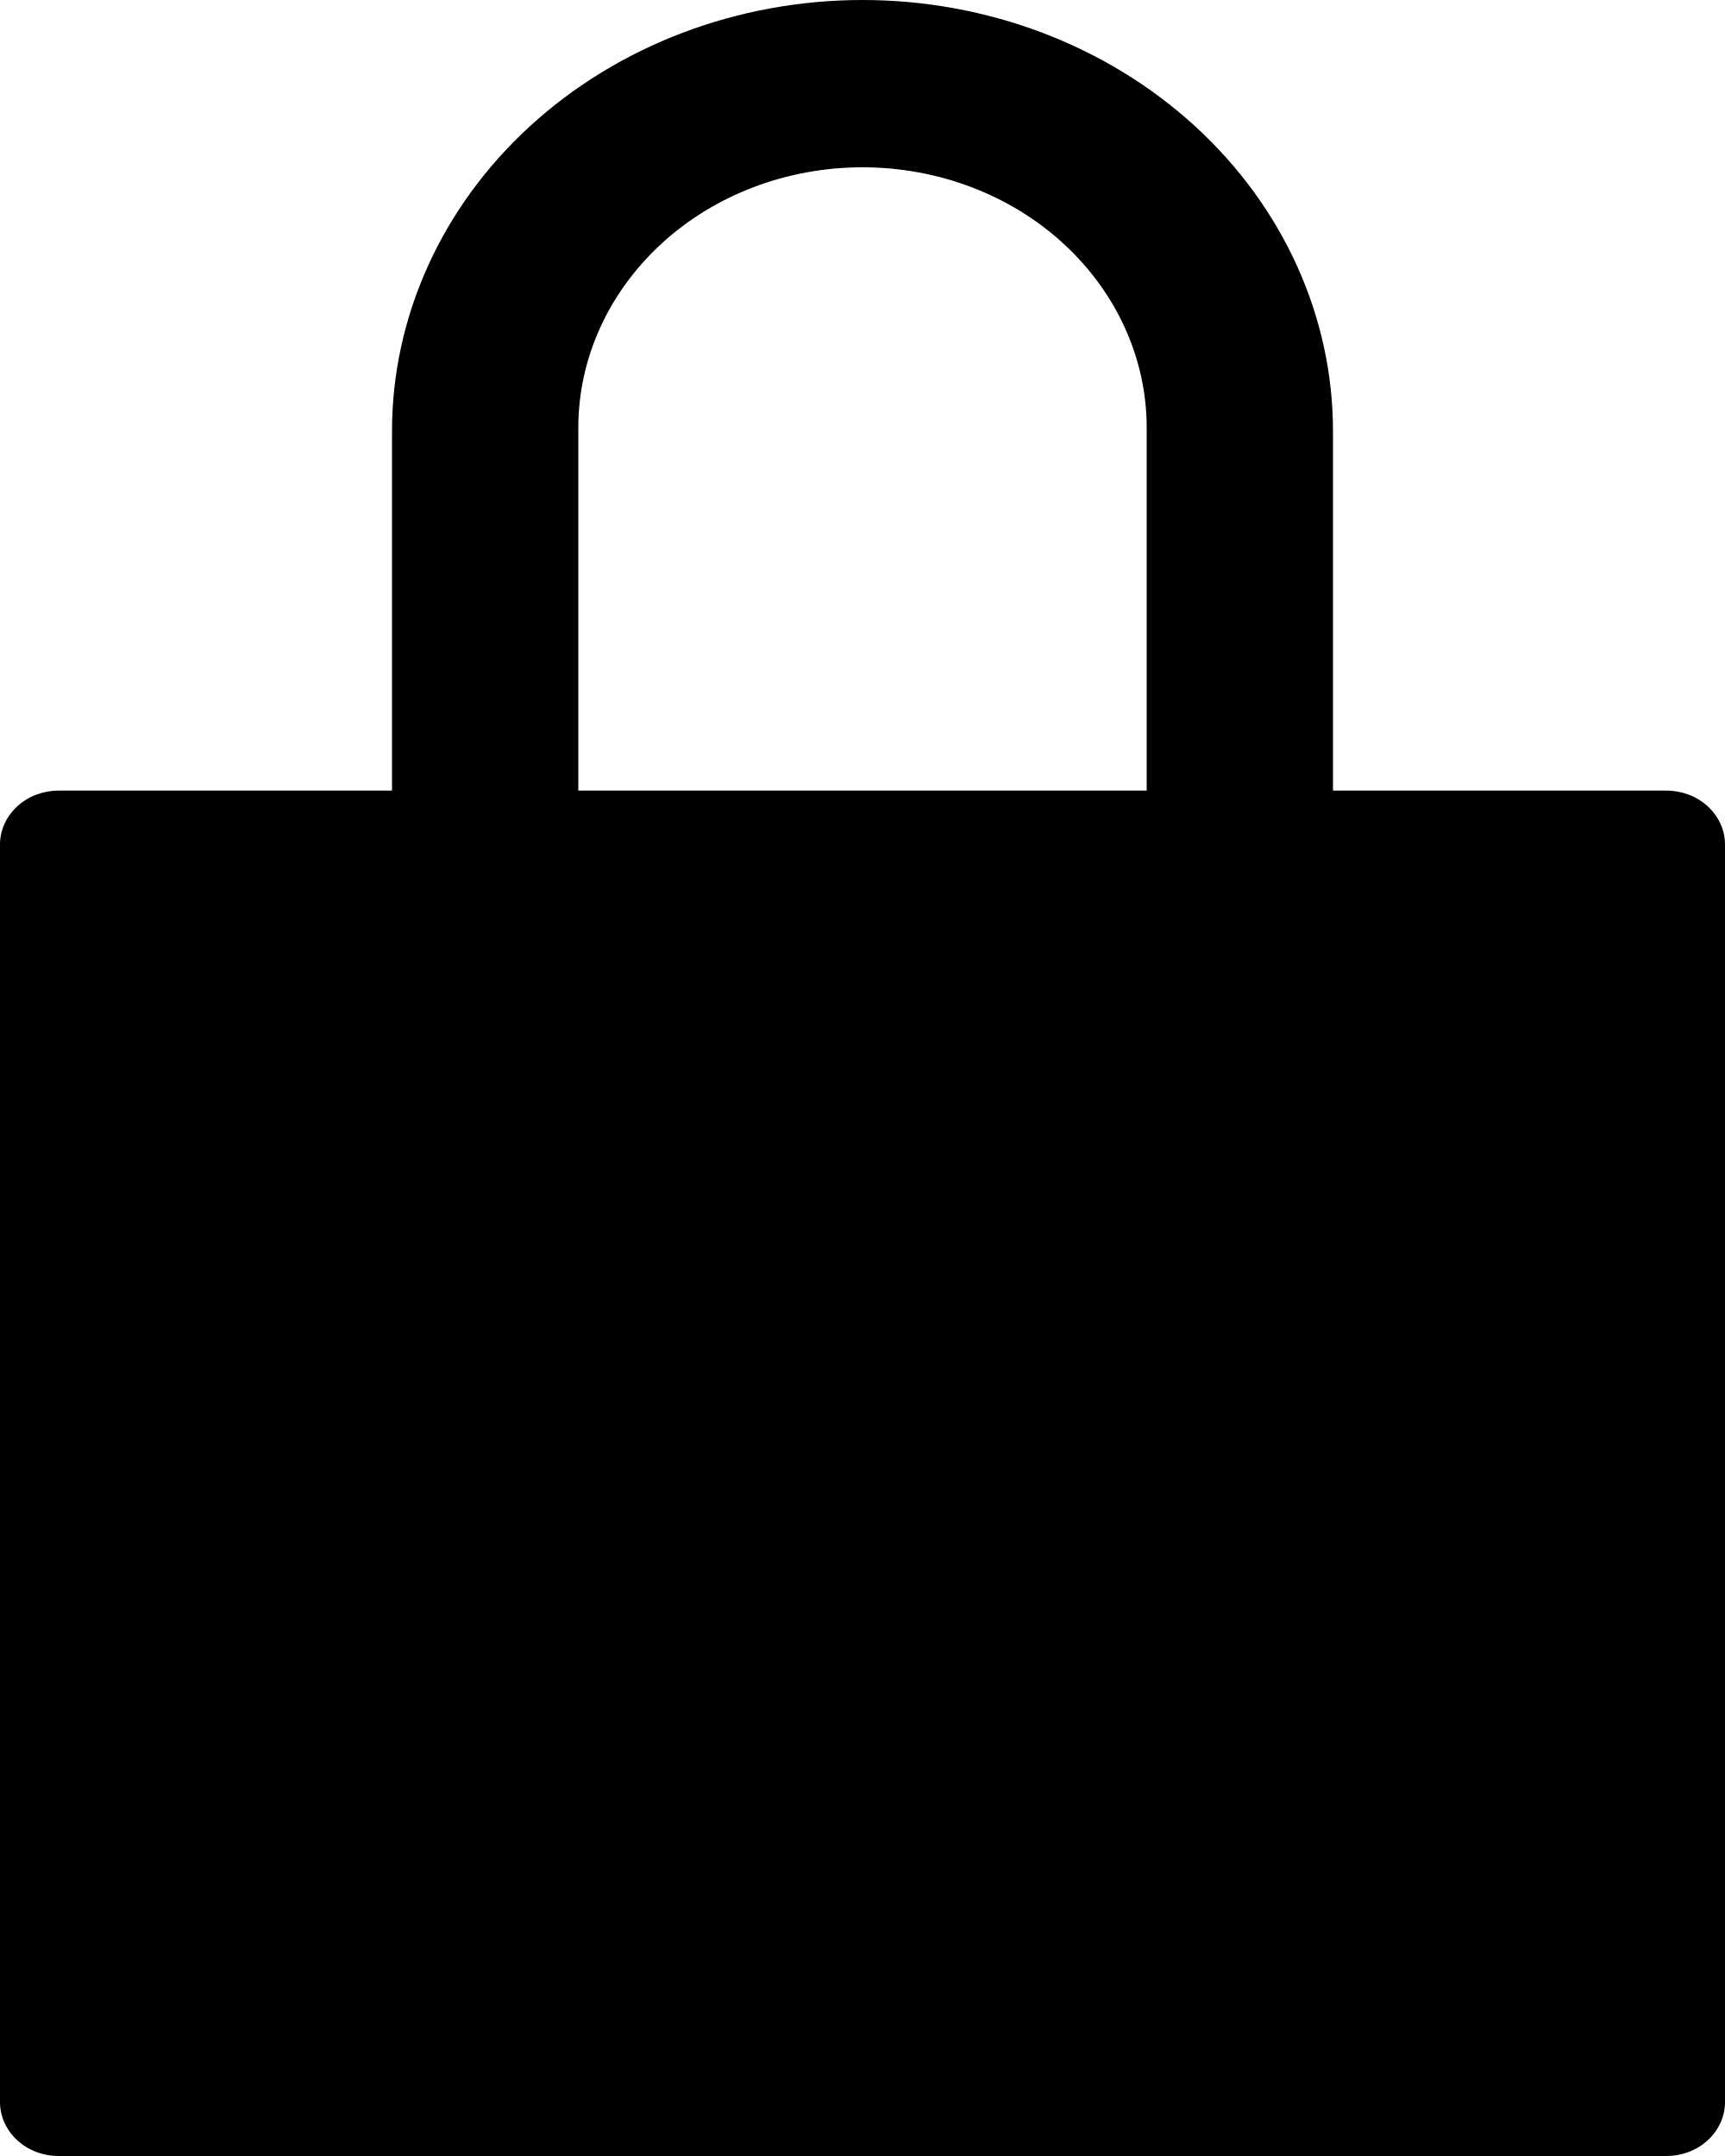
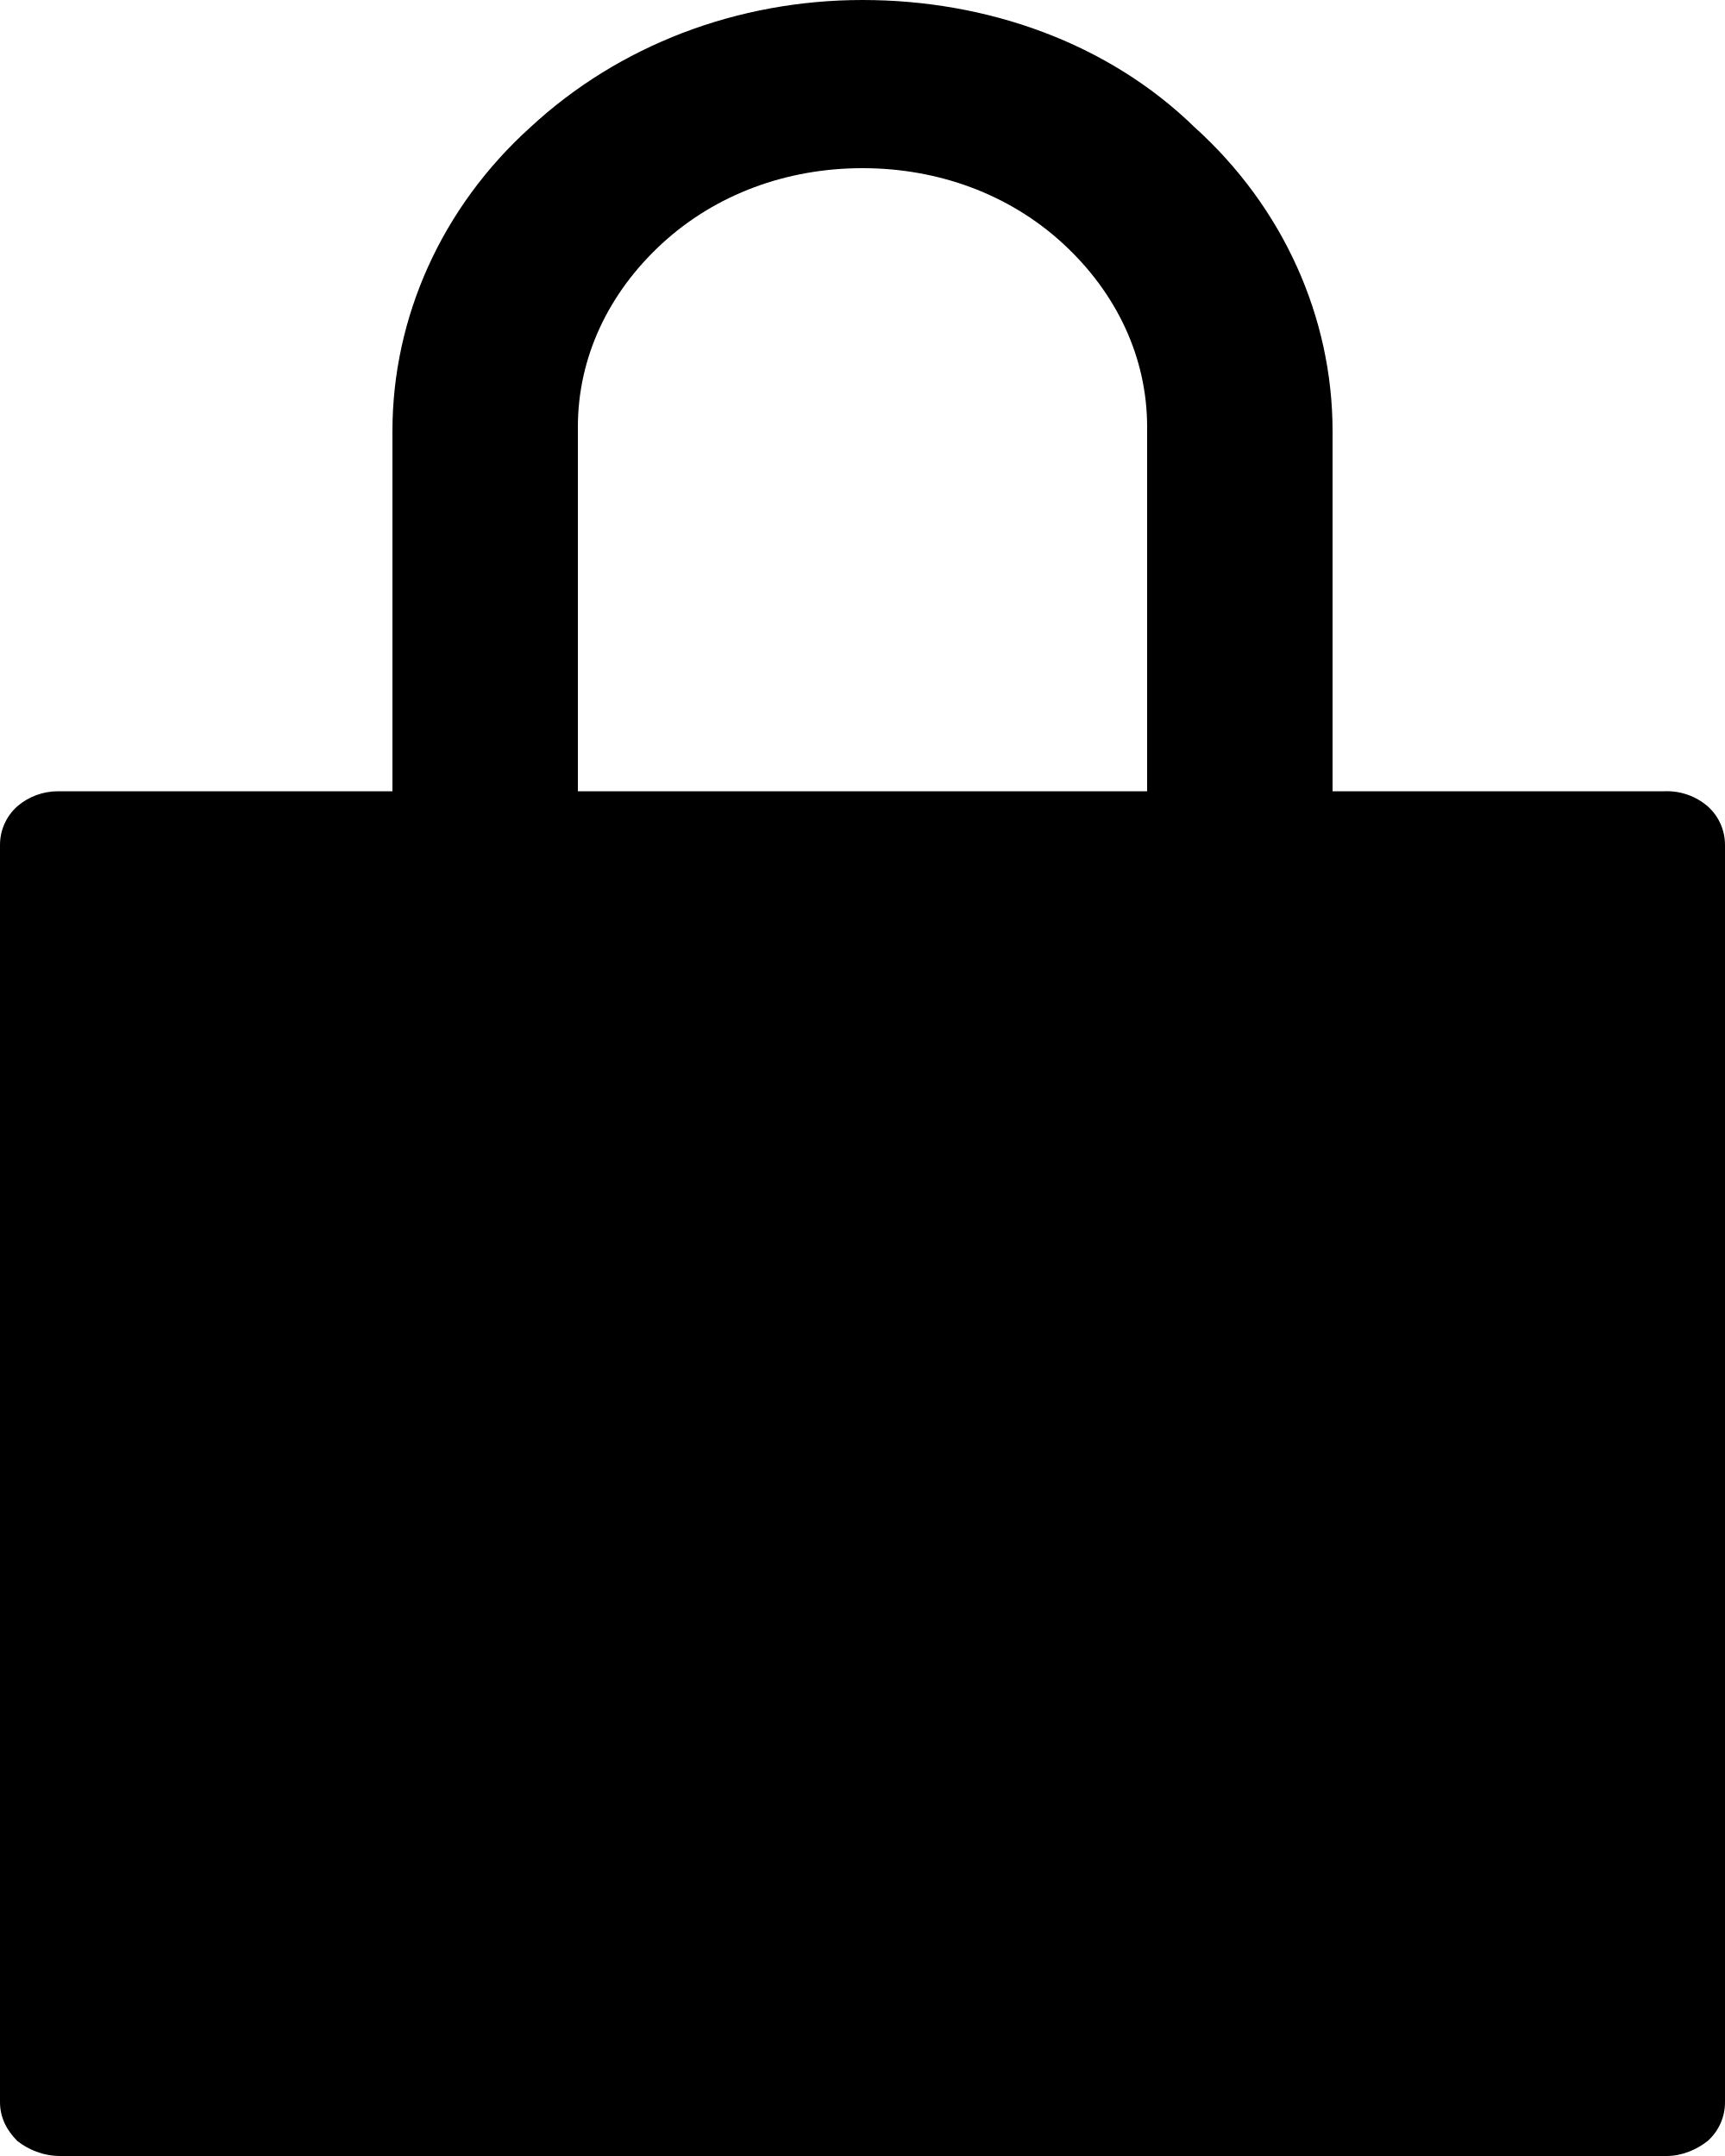
- <svg xmlns="http://www.w3.org/2000/svg" width="8" height="10" viewBox="0 0 8 10" fill="none">
-   <path id="Vector" d="M7.727 3.667H6.182V2C6.182 1.47 5.952 0.961 5.543 0.586C5.134 0.211 4.579 0 4 0C3.421 0 2.866 0.211 2.457 0.586C2.048 0.961 1.818 1.47 1.818 2V3.667H0.273C0.2 3.667 0.131 3.693 0.08 3.74C0.029 3.787 0 3.85 0 3.917V9.75C0 9.816 0.029 9.88 0.08 9.927C0.131 9.974 0.2 10 0.273 10H7.727C7.8 10 7.869 9.974 7.92 9.927C7.971 9.88 8 9.816 8 9.75V3.917C8 3.85 7.971 3.787 7.92 3.74C7.869 3.693 7.8 3.667 7.727 3.667ZM5.318 3.667H2.682V1.984C2.682 1.664 2.821 1.357 3.068 1.13C3.315 0.903 3.65 0.776 4 0.776C4.35 0.776 4.685 0.903 4.932 1.13C5.179 1.357 5.318 1.664 5.318 1.984V3.667Z" fill="black" />
+ <svg xmlns="http://www.w3.org/2000/svg" fill="none" viewBox="0 0 8 10">
+   <path fill="#000" d="M7.73 3.67H6.18V2c0-.53-.23-1.04-.64-1.41C5.14.2 4.58 0 4 0c-.58 0-1.13.21-1.54.59-.41.37-.64.88-.64 1.41v1.67H.27a.29.29 0 0 0-.19.07.24.24 0 0 0-.08.18v5.83c0 .07.03.13.08.18.05.04.12.07.2.07h7.45c.07 0 .14-.03.19-.07A.24.24 0 0 0 8 9.75V3.92a.24.24 0 0 0-.08-.18.29.29 0 0 0-.2-.07Zm-2.41 0H2.68V1.98c0-.32.14-.62.39-.85.25-.23.58-.35.93-.35.35 0 .68.12.93.35.25.23.39.53.39.85v1.69Z" />
</svg>
